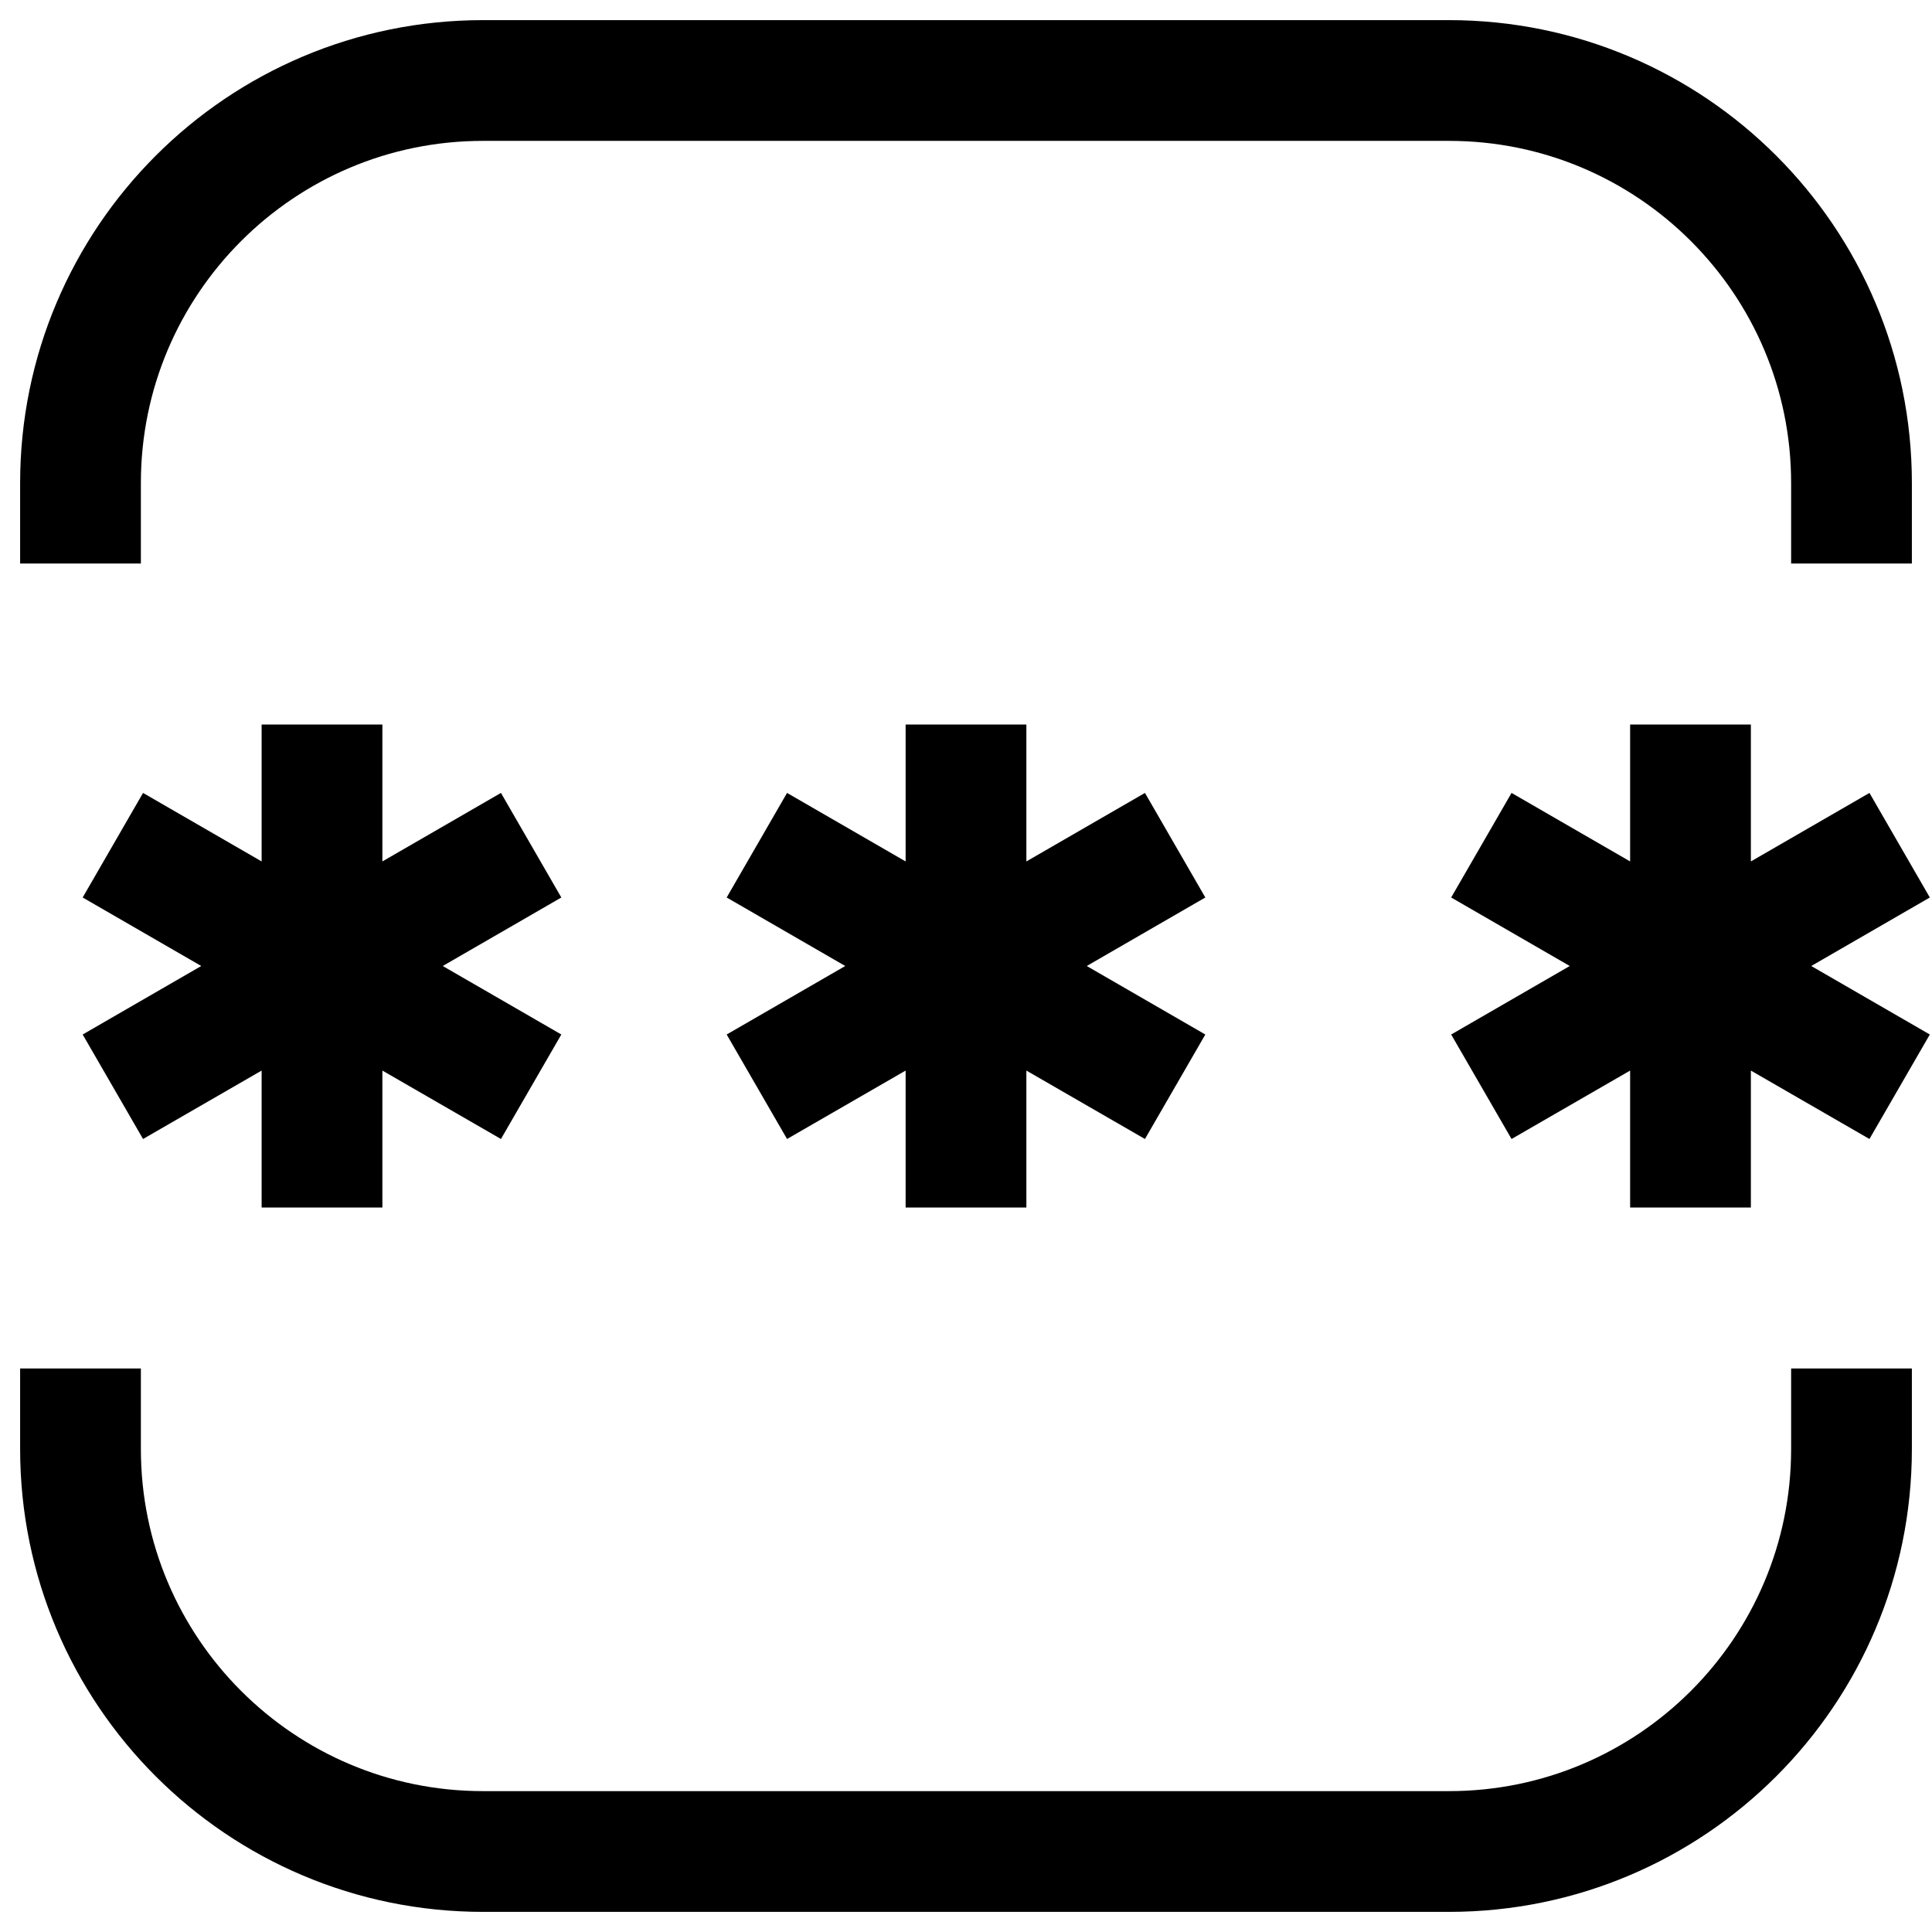
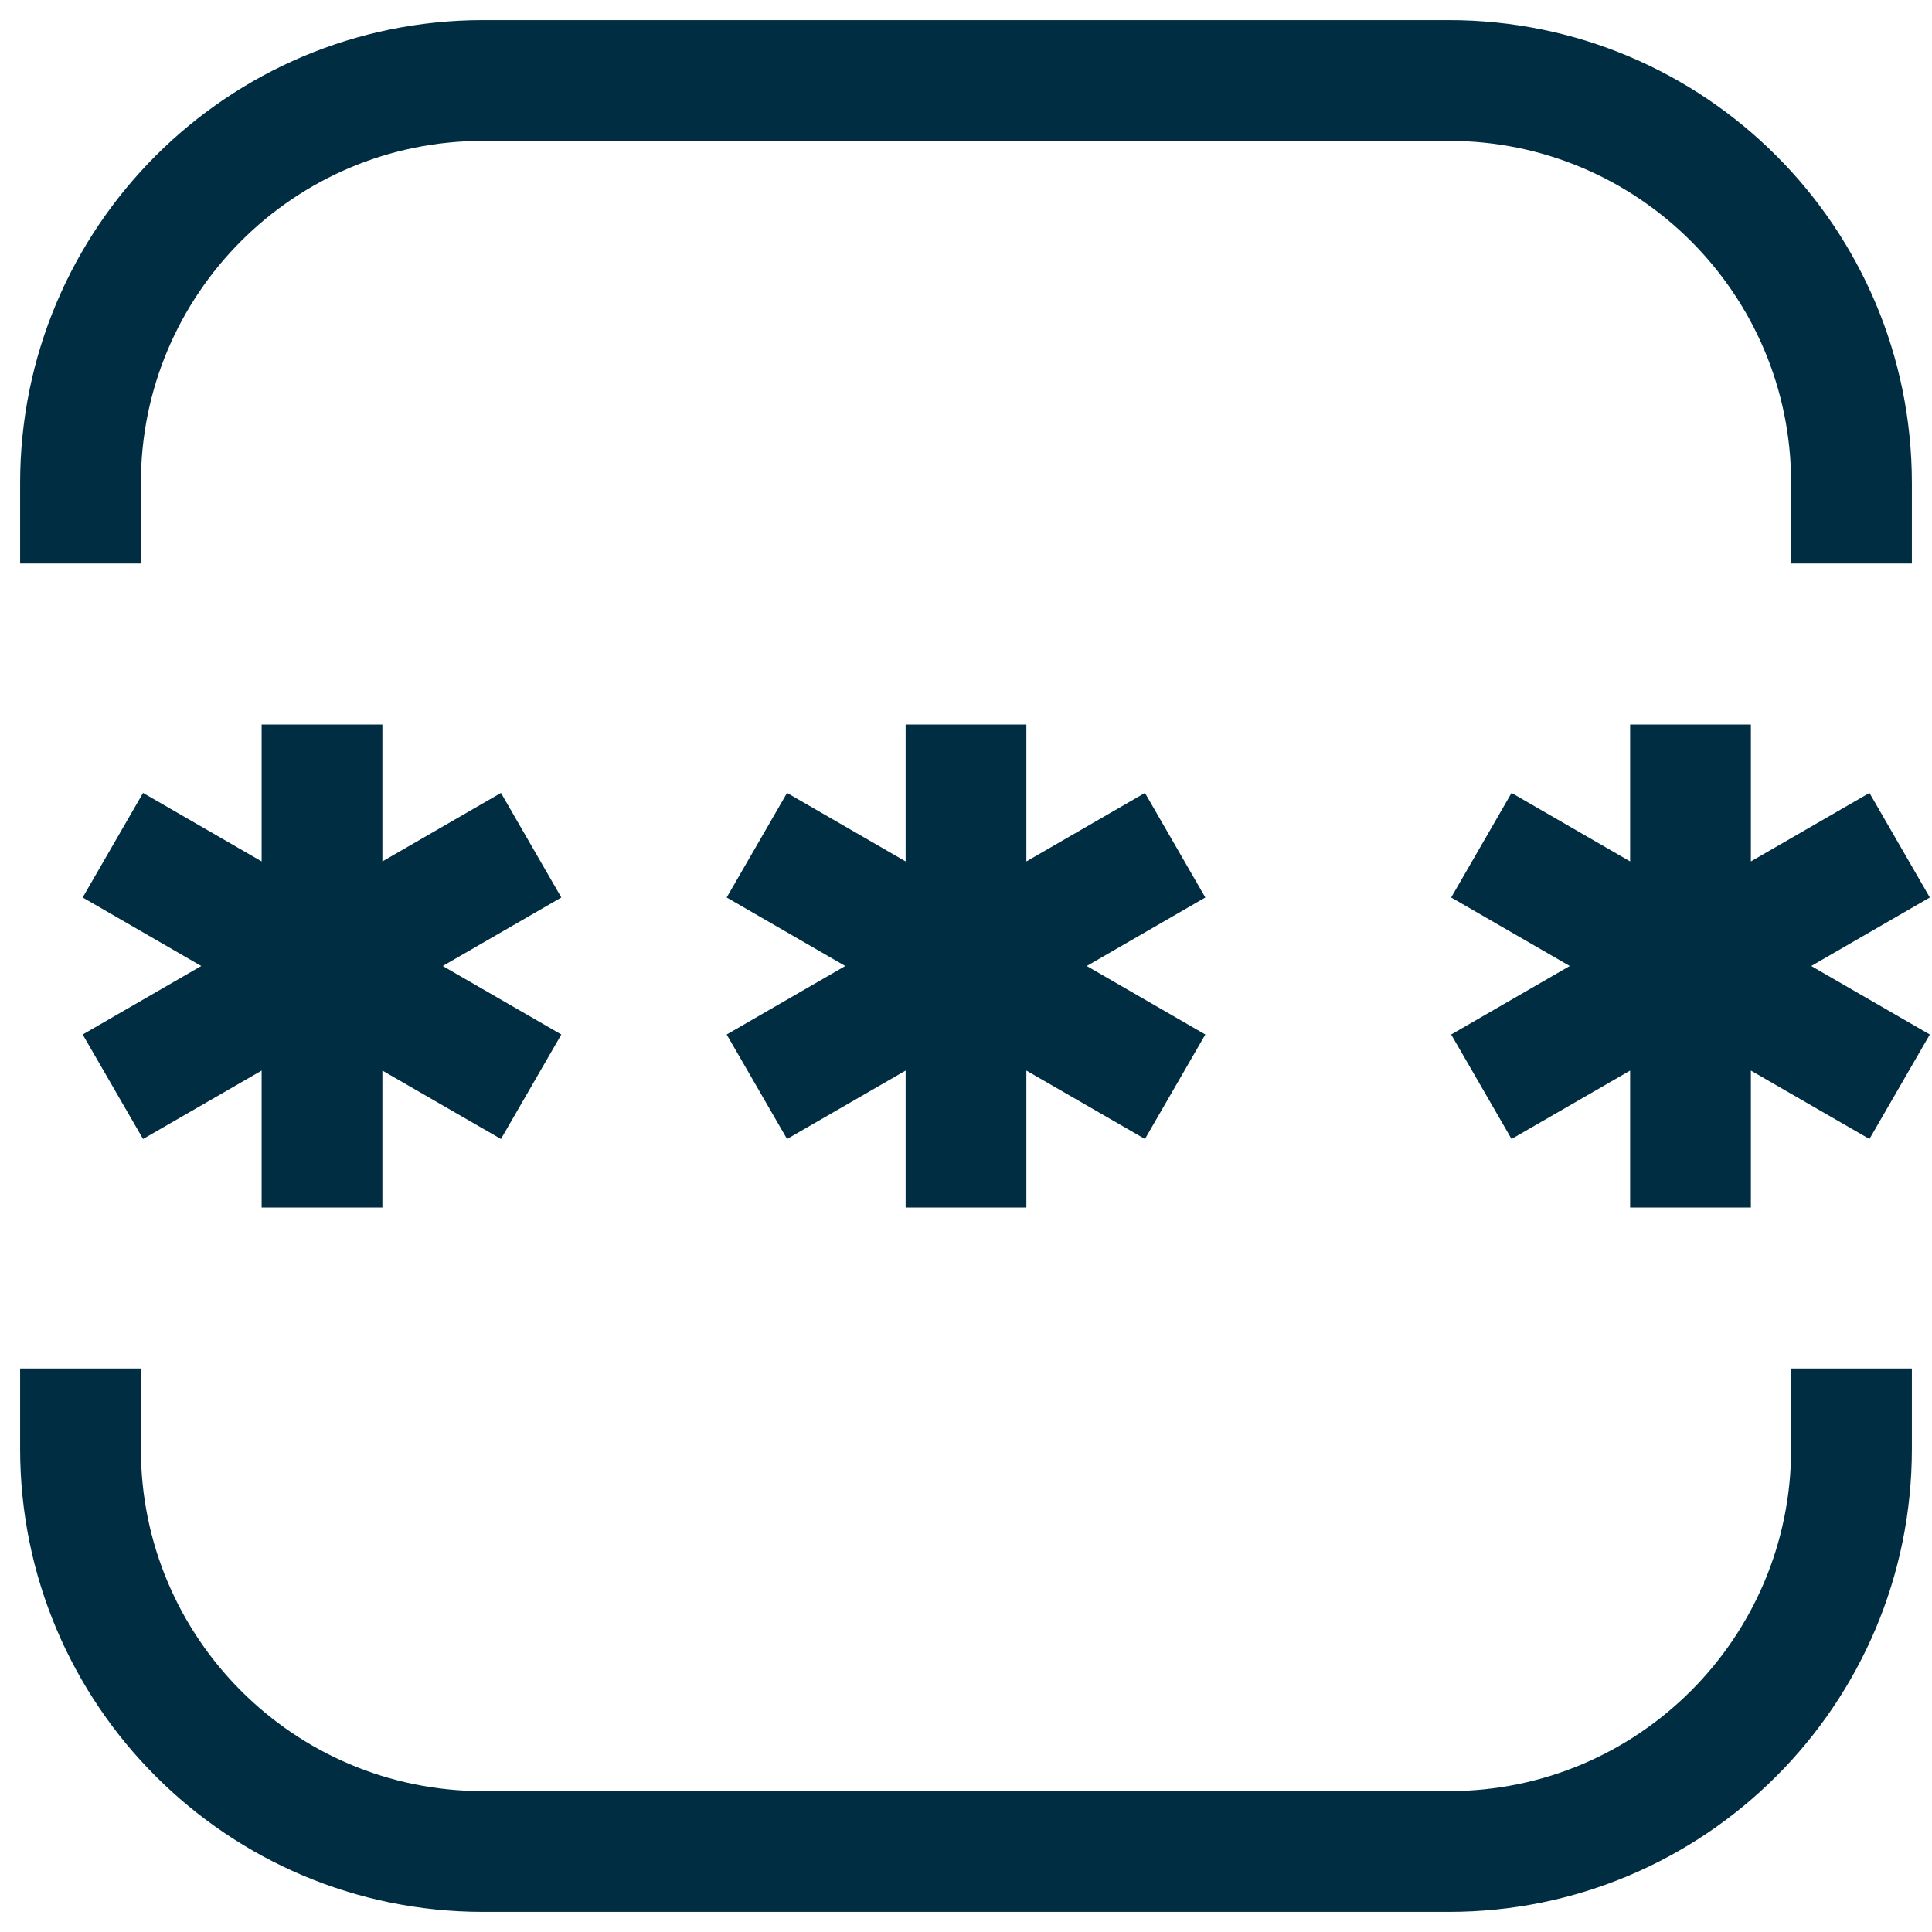
<svg xmlns="http://www.w3.org/2000/svg" width="24" height="24" viewBox="0 0 24 24" fill="none">
-   <path d="M23 7V6C23 3.239 20.761 1 18 1H6C3.239 1 1 3.239 1 6V7M23 17V18C23 20.761 20.761 23 18 23H6C3.239 23 1 20.761 1 18V17" stroke="currentColor" stroke-width="1.5" />
-   <path d="M11.25 15V13.299L9.777 14.149L9.027 12.851L10.5 12L9.027 11.149L9.777 9.85L11.25 10.701V9H12.75V10.701L14.223 9.85L14.973 11.149L13.5 12L14.973 12.851L14.223 14.149L12.75 13.299V15H11.25Z" fill="currentColor" />
-   <path d="M3.25 15V13.299L1.777 14.149L1.027 12.851L2.5 12L1.027 11.149L1.777 9.85L3.25 10.701V9H4.75V10.701L6.223 9.85L6.973 11.149L5.5 12L6.973 12.851L6.223 14.149L4.75 13.299V15H3.25Z" fill="currentColor" />
-   <path d="M20.25 15V13.299L18.777 14.149L18.027 12.851L19.5 12L18.027 11.149L18.777 9.85L20.25 10.701V9H21.75V10.701L23.223 9.85L23.973 11.149L22.5 12L23.973 12.851L23.223 14.149L21.75 13.299V15H20.25Z" fill="currentColor" />
+   <path d="M23 7V6C23 3.239 20.761 1 18 1H6C3.239 1 1 3.239 1 6V7M23 17V18C23 20.761 20.761 23 18 23H6C3.239 23 1 20.761 1 18V17" stroke="#002D42" stroke-width="1.5" />
+   <path d="M11.25 15V13.299L9.777 14.149L9.027 12.851L10.5 12L9.027 11.149L9.777 9.85L11.25 10.701V9H12.75V10.701L14.223 9.85L14.973 11.149L13.5 12L14.973 12.851L14.223 14.149L12.75 13.299V15H11.25Z" fill="#002D42" />
+   <path d="M3.25 15V13.299L1.777 14.149L1.027 12.851L2.5 12L1.027 11.149L1.777 9.85L3.25 10.701V9H4.75V10.701L6.223 9.85L6.973 11.149L5.5 12L6.973 12.851L6.223 14.149L4.75 13.299V15H3.25Z" fill="#002D42" />
+   <path d="M20.25 15V13.299L18.777 14.149L18.027 12.851L19.5 12L18.027 11.149L18.777 9.85L20.25 10.701V9H21.75V10.701L23.223 9.85L23.973 11.149L22.5 12L23.973 12.851L23.223 14.149L21.75 13.299V15H20.25Z" fill="#002D42" />
</svg>
